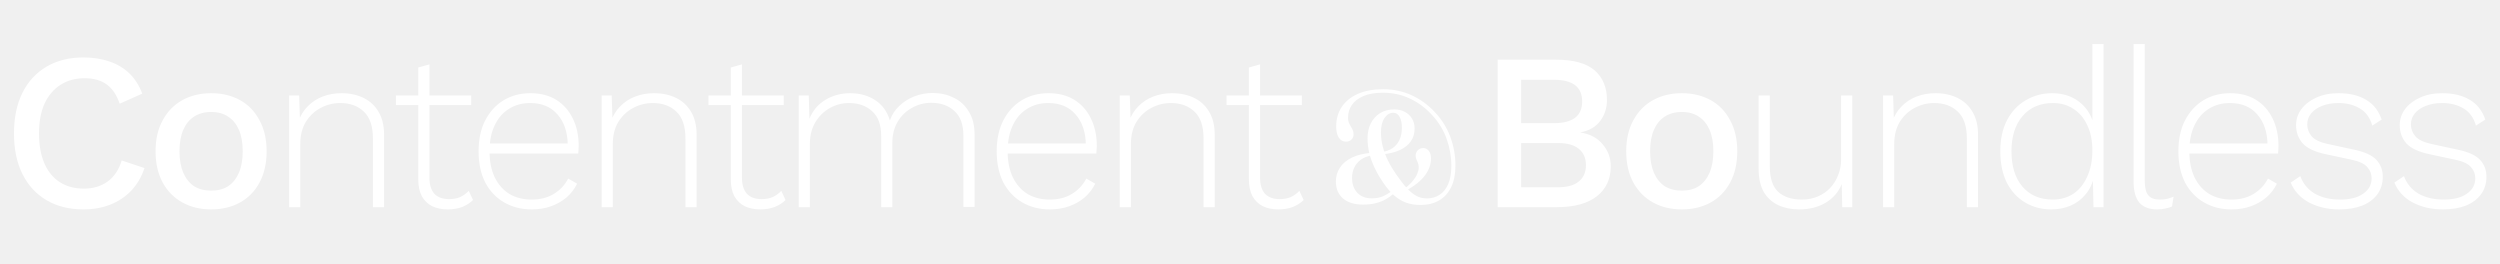
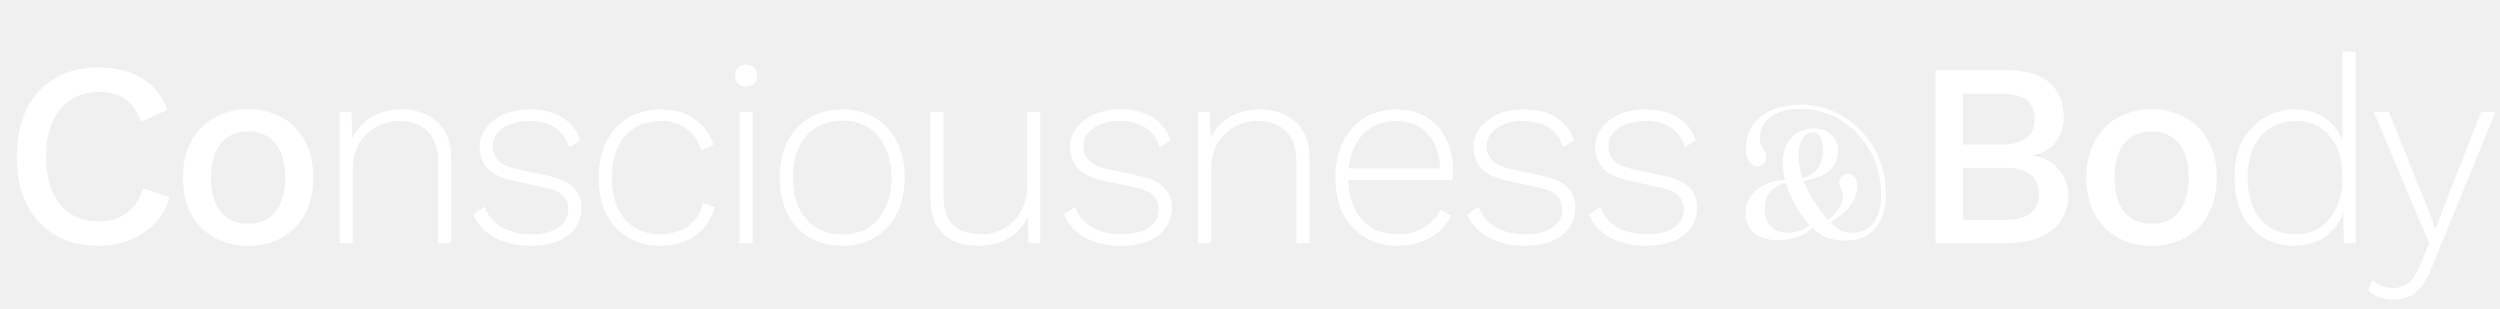
- <svg xmlns="http://www.w3.org/2000/svg" width="1074" height="113" viewBox="0 0 1074 113" fill="none">
-   <path d="M62.07 72.2C60.79 76.04 58.87 79.304 56.31 81.992C53.75 84.616 50.742 86.6 47.286 87.944C43.83 89.288 40.022 89.96 35.862 89.96C29.782 89.96 24.502 88.648 20.022 86.024C15.542 83.4 12.086 79.656 9.654 74.792C7.222 69.928 6.006 64.104 6.006 57.32C6.006 50.536 7.222 44.712 9.654 39.848C12.086 34.984 15.542 31.24 20.022 28.616C24.502 25.992 29.75 24.68 35.766 24.68C39.926 24.68 43.67 25.256 46.998 26.408C50.39 27.56 53.27 29.288 55.638 31.592C58.006 33.896 59.83 36.776 61.11 40.232L51.414 44.552C50.134 40.776 48.278 38.024 45.846 36.296C43.414 34.504 40.246 33.608 36.342 33.608C32.438 33.608 29.014 34.536 26.07 36.392C23.126 38.248 20.822 40.936 19.158 44.456C17.558 47.976 16.758 52.264 16.758 57.32C16.758 62.312 17.526 66.6 19.062 70.184C20.598 73.704 22.806 76.392 25.686 78.248C28.566 80.104 32.022 81.032 36.054 81.032C39.958 81.032 43.318 80.04 46.134 78.056C49.014 76.008 51.062 72.968 52.278 68.936L62.07 72.2ZM90.735 40.04C95.407 40.04 99.535 41.032 103.119 43.016C106.703 45 109.487 47.88 111.471 51.656C113.519 55.368 114.543 59.816 114.543 65C114.543 70.184 113.519 74.664 111.471 78.44C109.487 82.152 106.703 85 103.119 86.984C99.535 88.968 95.407 89.96 90.735 89.96C86.063 89.96 81.935 88.968 78.351 86.984C74.767 85 71.951 82.152 69.903 78.44C67.855 74.664 66.831 70.184 66.831 65C66.831 59.816 67.855 55.368 69.903 51.656C71.951 47.88 74.767 45 78.351 43.016C81.935 41.032 86.063 40.04 90.735 40.04ZM90.735 48.104C87.855 48.104 85.391 48.776 83.343 50.12C81.359 51.4 79.823 53.288 78.735 55.784C77.647 58.28 77.103 61.352 77.103 65C77.103 68.584 77.647 71.656 78.735 74.216C79.823 76.712 81.359 78.632 83.343 79.976C85.391 81.256 87.855 81.896 90.735 81.896C93.615 81.896 96.047 81.256 98.031 79.976C100.015 78.632 101.551 76.712 102.639 74.216C103.727 71.656 104.271 68.584 104.271 65C104.271 61.352 103.727 58.28 102.639 55.784C101.551 53.288 100.015 51.4 98.031 50.12C96.047 48.776 93.615 48.104 90.735 48.104ZM124.202 89V41H128.522L128.906 53L128.138 52.328C129.034 49.704 130.378 47.496 132.17 45.704C133.962 43.848 136.106 42.44 138.602 41.48C141.098 40.52 143.786 40.04 146.666 40.04C150.25 40.04 153.418 40.712 156.17 42.056C158.922 43.4 161.066 45.384 162.602 48.008C164.202 50.632 165.002 53.928 165.002 57.896V89H160.202V59.432C160.202 54.184 158.89 50.344 156.266 47.912C153.706 45.48 150.346 44.264 146.186 44.264C143.178 44.264 140.362 44.968 137.738 46.376C135.178 47.72 133.066 49.704 131.402 52.328C129.802 54.952 129.002 58.152 129.002 61.928V89H124.202ZM184.486 27.656V76.328C184.486 79.336 185.19 81.64 186.598 83.24C188.07 84.776 190.182 85.544 192.934 85.544C194.726 85.544 196.294 85.256 197.638 84.68C199.046 84.04 200.294 83.144 201.382 81.992L203.206 85.928C201.99 87.144 200.454 88.136 198.598 88.904C196.742 89.608 194.662 89.96 192.358 89.96C189.862 89.96 187.654 89.512 185.734 88.616C183.814 87.656 182.31 86.216 181.222 84.296C180.198 82.376 179.686 79.944 179.686 77V29L184.486 27.656ZM202.438 41V45.128H170.086V41H202.438ZM228.449 89.96C224.033 89.96 220.097 88.968 216.641 86.984C213.185 85 210.465 82.152 208.481 78.44C206.561 74.664 205.601 70.184 205.601 65C205.601 59.816 206.561 55.368 208.481 51.656C210.465 47.88 213.121 45 216.449 43.016C219.777 41.032 223.585 40.04 227.873 40.04C232.225 40.04 235.937 41 239.009 42.92C242.081 44.84 244.449 47.528 246.113 50.984C247.777 54.376 248.609 58.312 248.609 62.792C248.609 63.368 248.577 63.944 248.513 64.52C248.513 65.032 248.481 65.512 248.417 65.96H208.577V61.64H246.305L243.905 62.312C243.841 56.808 242.369 52.424 239.489 49.16C236.673 45.896 232.769 44.264 227.777 44.264C224.321 44.264 221.281 45.096 218.657 46.76C216.033 48.36 213.985 50.728 212.513 53.864C211.041 56.936 210.305 60.648 210.305 65C210.305 69.288 211.041 73 212.513 76.136C214.049 79.272 216.161 81.672 218.849 83.336C221.601 84.936 224.769 85.736 228.353 85.736C232.065 85.736 235.233 84.936 237.857 83.336C240.545 81.736 242.625 79.528 244.097 76.712L247.937 78.92C246.785 81.224 245.249 83.208 243.329 84.872C241.409 86.472 239.201 87.72 236.705 88.616C234.209 89.512 231.457 89.96 228.449 89.96ZM258.463 89V41H262.783L263.167 53L262.399 52.328C263.295 49.704 264.639 47.496 266.431 45.704C268.223 43.848 270.367 42.44 272.863 41.48C275.359 40.52 278.047 40.04 280.927 40.04C284.511 40.04 287.679 40.712 290.431 42.056C293.183 43.4 295.327 45.384 296.863 48.008C298.463 50.632 299.263 53.928 299.263 57.896V89H294.463V59.432C294.463 54.184 293.151 50.344 290.527 47.912C287.967 45.48 284.607 44.264 280.447 44.264C277.439 44.264 274.623 44.968 271.999 46.376C269.439 47.72 267.327 49.704 265.663 52.328C264.063 54.952 263.263 58.152 263.263 61.928V89H258.463ZM318.747 27.656V76.328C318.747 79.336 319.451 81.64 320.859 83.24C322.331 84.776 324.443 85.544 327.195 85.544C328.987 85.544 330.555 85.256 331.899 84.68C333.307 84.04 334.555 83.144 335.643 81.992L337.467 85.928C336.251 87.144 334.715 88.136 332.859 88.904C331.003 89.608 328.923 89.96 326.619 89.96C324.123 89.96 321.915 89.512 319.995 88.616C318.075 87.656 316.571 86.216 315.483 84.296C314.459 82.376 313.947 79.944 313.947 77V29L318.747 27.656ZM336.699 41V45.128H304.347V41H336.699ZM343.127 89V41H347.447L347.735 50.984C349.143 47.528 351.415 44.84 354.551 42.92C357.751 41 361.303 40.04 365.207 40.04C369.367 40.04 372.951 41.032 375.959 43.016C379.031 45 381.143 47.912 382.295 51.752C383.127 49.32 384.471 47.24 386.327 45.512C388.183 43.72 390.359 42.344 392.855 41.384C395.351 40.424 397.943 39.944 400.631 39.944C403.959 39.944 406.967 40.616 409.655 41.96C412.407 43.24 414.583 45.224 416.183 47.912C417.847 50.536 418.679 53.832 418.679 57.8V88.904H413.879V58.28C413.879 53.544 412.599 50.024 410.039 47.72C407.543 45.352 404.215 44.168 400.055 44.168C397.047 44.168 394.263 44.904 391.703 46.376C389.143 47.784 387.095 49.8 385.559 52.424C384.087 54.984 383.351 57.96 383.351 61.352V89H378.551V58.376C378.551 53.64 377.271 50.12 374.711 47.816C372.151 45.448 368.823 44.264 364.727 44.264C361.847 44.264 359.127 44.968 356.567 46.376C354.007 47.784 351.927 49.8 350.327 52.424C348.727 55.048 347.927 58.184 347.927 61.832V89H343.127ZM451.027 89.96C446.611 89.96 442.675 88.968 439.219 86.984C435.763 85 433.043 82.152 431.059 78.44C429.139 74.664 428.179 70.184 428.179 65C428.179 59.816 429.139 55.368 431.059 51.656C433.043 47.88 435.699 45 439.027 43.016C442.355 41.032 446.163 40.04 450.451 40.04C454.803 40.04 458.515 41 461.587 42.92C464.659 44.84 467.027 47.528 468.691 50.984C470.355 54.376 471.187 58.312 471.187 62.792C471.187 63.368 471.155 63.944 471.091 64.52C471.091 65.032 471.059 65.512 470.995 65.96H431.155V61.64H468.883L466.483 62.312C466.419 56.808 464.947 52.424 462.067 49.16C459.251 45.896 455.347 44.264 450.355 44.264C446.899 44.264 443.859 45.096 441.235 46.76C438.611 48.36 436.563 50.728 435.091 53.864C433.619 56.936 432.883 60.648 432.883 65C432.883 69.288 433.619 73 435.091 76.136C436.627 79.272 438.739 81.672 441.427 83.336C444.179 84.936 447.347 85.736 450.931 85.736C454.643 85.736 457.811 84.936 460.435 83.336C463.123 81.736 465.203 79.528 466.675 76.712L470.515 78.92C469.363 81.224 467.827 83.208 465.907 84.872C463.987 86.472 461.779 87.72 459.283 88.616C456.787 89.512 454.035 89.96 451.027 89.96ZM481.04 89V41H485.36L485.744 53L484.976 52.328C485.872 49.704 487.216 47.496 489.008 45.704C490.8 43.848 492.944 42.44 495.44 41.48C497.936 40.52 500.624 40.04 503.504 40.04C507.088 40.04 510.256 40.712 513.008 42.056C515.76 43.4 517.904 45.384 519.44 48.008C521.04 50.632 521.84 53.928 521.84 57.896V89H517.04V59.432C517.04 54.184 515.728 50.344 513.104 47.912C510.544 45.48 507.184 44.264 503.024 44.264C500.016 44.264 497.2 44.968 494.576 46.376C492.016 47.72 489.904 49.704 488.24 52.328C486.64 54.952 485.84 58.152 485.84 61.928V89H481.04ZM541.325 27.656V76.328C541.325 79.336 542.029 81.64 543.437 83.24C544.909 84.776 547.021 85.544 549.773 85.544C551.565 85.544 553.133 85.256 554.477 84.68C555.885 84.04 557.133 83.144 558.221 81.992L560.045 85.928C558.829 87.144 557.293 88.136 555.437 88.904C553.581 89.608 551.501 89.96 549.197 89.96C546.701 89.96 544.493 89.512 542.573 88.616C540.653 87.656 539.149 86.216 538.061 84.296C537.037 82.376 536.525 79.944 536.525 77V29L541.325 27.656ZM559.277 41V45.128H526.925V41H559.277Z" fill="white" />
-   <path d="M610.216 88.056C607.976 88.056 605.928 87.725 604.072 87.064C602.237 86.403 600.509 85.357 598.888 83.928C597.267 82.499 595.688 80.643 594.152 78.36C592.637 76.12 591.389 73.944 590.408 71.832C589.427 69.72 588.691 67.64 588.2 65.592C587.731 63.523 587.496 61.464 587.496 59.416C587.496 57.048 587.955 54.925 588.872 53.048C589.811 51.171 591.133 49.699 592.84 48.632C594.568 47.544 596.605 47 598.952 47C600.701 47 602.227 47.352 603.528 48.056C604.851 48.76 605.875 49.731 606.6 50.968C607.347 52.205 607.72 53.624 607.72 55.224C607.72 57.336 607.165 59.181 606.056 60.76C604.947 62.317 603.357 63.565 601.288 64.504C599.219 65.443 596.733 66.04 593.832 66.296L593.608 65.304C595.357 65.069 596.872 64.536 598.152 63.704C599.453 62.851 600.456 61.688 601.16 60.216C601.885 58.744 602.248 56.941 602.248 54.808C602.248 52.909 601.917 51.373 601.256 50.2C600.616 49.027 599.72 48.44 598.568 48.44C597.053 48.44 595.784 49.208 594.76 50.744C593.757 52.259 593.256 54.296 593.256 56.856C593.256 58.883 593.512 60.909 594.024 62.936C594.536 64.941 595.283 66.957 596.264 68.984C597.267 70.989 598.472 73.005 599.88 75.032C601.587 77.507 603.144 79.491 604.552 80.984C605.96 82.477 607.325 83.565 608.648 84.248C609.992 84.909 611.421 85.24 612.936 85.24C614.963 85.24 616.776 84.739 618.376 83.736C619.976 82.712 621.224 81.176 622.12 79.128C623.037 77.059 623.496 74.445 623.496 71.288C623.496 67.341 622.824 63.469 621.48 59.672C620.136 55.875 618.013 52.419 615.112 49.304C612.36 46.317 609.213 43.992 605.672 42.328C602.131 40.664 598.259 39.832 594.056 39.832C590.728 39.832 587.955 40.312 585.736 41.272C583.517 42.211 581.853 43.491 580.744 45.112C579.656 46.712 579.112 48.515 579.112 50.52C579.112 51.395 579.229 52.131 579.464 52.728C579.72 53.304 579.997 53.837 580.296 54.328C580.616 54.797 580.893 55.299 581.128 55.832C581.363 56.365 581.48 57.016 581.48 57.784C581.48 58.659 581.171 59.395 580.552 59.992C579.955 60.568 579.187 60.856 578.248 60.856C576.947 60.856 575.912 60.28 575.144 59.128C574.397 57.955 574.024 56.376 574.024 54.392C574.024 51.149 574.824 48.323 576.424 45.912C578.045 43.501 580.36 41.635 583.368 40.312C586.397 38.989 590.003 38.328 594.184 38.328C598.557 38.328 602.621 39.181 606.376 40.888C610.131 42.595 613.48 45.027 616.424 48.184C619.368 51.299 621.576 54.829 623.048 58.776C624.52 62.701 625.256 66.829 625.256 71.16C625.256 74.787 624.648 77.859 623.432 80.376C622.216 82.893 620.488 84.803 618.248 86.104C616.008 87.405 613.331 88.056 610.216 88.056ZM603.496 80.952C604.968 79.821 606.131 78.723 606.984 77.656C607.859 76.589 608.488 75.576 608.872 74.616C609.277 73.635 609.48 72.728 609.48 71.896C609.48 71.128 609.363 70.488 609.128 69.976C608.915 69.443 608.701 68.941 608.488 68.472C608.275 68.003 608.168 67.469 608.168 66.872C608.168 65.976 608.467 65.208 609.064 64.568C609.683 63.928 610.461 63.608 611.4 63.608C612.381 63.608 613.181 64.003 613.8 64.792C614.44 65.56 614.76 66.659 614.76 68.088C614.76 70.627 613.885 73.059 612.136 75.384C610.408 77.688 607.763 79.821 604.2 81.784L603.496 80.952ZM589.288 66.776C587.411 67.075 585.843 67.693 584.584 68.632C583.325 69.571 582.387 70.712 581.768 72.056C581.149 73.4 580.84 74.829 580.84 76.344C580.84 79.075 581.597 81.24 583.112 82.84C584.648 84.419 586.696 85.208 589.256 85.208C591.091 85.208 592.691 84.92 594.056 84.344C595.443 83.747 596.744 82.968 597.96 82.008L598.792 83.128C597.704 84.088 596.52 84.931 595.24 85.656C593.981 86.36 592.563 86.904 590.984 87.288C589.405 87.693 587.613 87.896 585.608 87.896C581.917 87.896 579.037 87.021 576.968 85.272C574.92 83.501 573.896 81.08 573.896 78.008C573.896 75.789 574.472 73.795 575.624 72.024C576.776 70.253 578.493 68.813 580.776 67.704C583.059 66.595 585.907 65.901 589.32 65.624L589.288 66.776Z" fill="white" />
-   <path d="M643.408 89V25.64H668.368C675.984 25.64 681.552 27.176 685.072 30.248C688.592 33.32 690.352 37.576 690.352 43.016C690.352 46.344 689.392 49.32 687.472 51.944C685.552 54.504 682.736 56.136 679.024 56.84V56.936C683.12 57.576 686.288 59.272 688.528 62.024C690.832 64.712 691.984 67.848 691.984 71.432C691.984 76.872 690 81.16 686.032 84.296C682.064 87.432 676.304 89 668.752 89H643.408ZM653.488 80.456H669.232C673.264 80.456 676.272 79.624 678.256 77.96C680.304 76.296 681.328 73.96 681.328 70.952C681.328 67.944 680.304 65.608 678.256 63.944C676.272 62.28 673.264 61.448 669.232 61.448H653.488V80.456ZM653.488 52.904H667.6C675.664 52.904 679.696 49.8 679.696 43.592C679.696 37.384 675.664 34.28 667.6 34.28H653.488V52.904ZM722.523 40.04C727.195 40.04 731.323 41.032 734.907 43.016C738.491 45 741.275 47.88 743.259 51.656C745.307 55.368 746.331 59.816 746.331 65C746.331 70.184 745.307 74.664 743.259 78.44C741.275 82.152 738.491 85 734.907 86.984C731.323 88.968 727.195 89.96 722.523 89.96C717.851 89.96 713.723 88.968 710.139 86.984C706.555 85 703.739 82.152 701.691 78.44C699.643 74.664 698.619 70.184 698.619 65C698.619 59.816 699.643 55.368 701.691 51.656C703.739 47.88 706.555 45 710.139 43.016C713.723 41.032 717.851 40.04 722.523 40.04ZM722.523 48.104C719.643 48.104 717.179 48.776 715.131 50.12C713.147 51.4 711.611 53.288 710.523 55.784C709.435 58.28 708.891 61.352 708.891 65C708.891 68.584 709.435 71.656 710.523 74.216C711.611 76.712 713.147 78.632 715.131 79.976C717.179 81.256 719.643 81.896 722.523 81.896C725.403 81.896 727.835 81.256 729.819 79.976C731.803 78.632 733.339 76.712 734.427 74.216C735.515 71.656 736.059 68.584 736.059 65C736.059 61.352 735.515 58.28 734.427 55.784C733.339 53.288 731.803 51.4 729.819 50.12C727.835 48.776 725.403 48.104 722.523 48.104ZM772.885 89.96C769.557 89.96 766.581 89.352 763.957 88.136C761.333 86.92 759.253 85.032 757.717 82.472C756.245 79.848 755.509 76.584 755.509 72.68V41H760.309V71.528C760.309 76.52 761.493 80.136 763.861 82.376C766.293 84.616 769.685 85.736 774.037 85.736C776.597 85.736 778.901 85.288 780.949 84.392C783.061 83.496 784.853 82.248 786.325 80.648C787.797 79.048 788.917 77.224 789.685 75.176C790.517 73.128 790.933 70.92 790.933 68.552V41H795.733V89H791.413L791.221 79.112C789.813 82.504 787.509 85.16 784.309 87.08C781.109 89 777.301 89.96 772.885 89.96ZM808.961 89V41H813.281L813.665 53L812.897 52.328C813.793 49.704 815.137 47.496 816.929 45.704C818.721 43.848 820.865 42.44 823.361 41.48C825.857 40.52 828.545 40.04 831.425 40.04C835.009 40.04 838.177 40.712 840.929 42.056C843.681 43.4 845.825 45.384 847.361 48.008C848.961 50.632 849.761 53.928 849.761 57.896V89H844.961V59.432C844.961 54.184 843.649 50.344 841.025 47.912C838.465 45.48 835.105 44.264 830.945 44.264C827.937 44.264 825.121 44.968 822.497 46.376C819.937 47.72 817.825 49.704 816.161 52.328C814.561 54.952 813.761 58.152 813.761 61.928V89H808.961ZM881.217 89.96C877.057 89.96 873.313 88.968 869.985 86.984C866.656 85 864.032 82.152 862.112 78.44C860.256 74.664 859.328 70.184 859.328 65C859.328 59.688 860.32 55.176 862.304 51.464C864.289 47.752 866.977 44.936 870.368 43.016C873.76 41.032 877.505 40.04 881.601 40.04C886.081 40.04 889.889 41.224 893.024 43.592C896.225 45.96 898.369 49.256 899.457 53.48L898.881 53.864V18.92H903.681V89H899.361L899.073 75.656L899.649 75.464C899.073 78.536 897.889 81.16 896.097 83.336C894.369 85.512 892.193 87.176 889.569 88.328C887.009 89.416 884.225 89.96 881.217 89.96ZM881.793 85.736C885.185 85.736 888.161 84.904 890.721 83.24C893.281 81.512 895.265 79.048 896.673 75.848C898.145 72.648 898.881 68.904 898.881 64.616C898.881 60.392 898.145 56.776 896.673 53.768C895.265 50.696 893.281 48.36 890.721 46.76C888.225 45.096 885.313 44.264 881.985 44.264C876.481 44.264 872.129 46.12 868.928 49.832C865.728 53.544 864.128 58.6 864.128 65C864.128 71.4 865.696 76.456 868.832 80.168C872.033 83.88 876.353 85.736 881.793 85.736ZM921.385 18.92V77.672C921.385 80.616 921.897 82.696 922.921 83.912C923.945 85.128 925.545 85.736 927.721 85.736C929.065 85.736 930.121 85.64 930.889 85.448C931.721 85.256 932.681 84.936 933.769 84.488L933.097 88.712C932.265 89.096 931.305 89.384 930.217 89.576C929.193 89.832 928.041 89.96 926.761 89.96C923.369 89.96 920.809 89 919.081 87.08C917.417 85.096 916.585 82.024 916.585 77.864V18.92H921.385ZM958.682 89.96C954.266 89.96 950.33 88.968 946.874 86.984C943.418 85 940.698 82.152 938.714 78.44C936.794 74.664 935.834 70.184 935.834 65C935.834 59.816 936.794 55.368 938.714 51.656C940.698 47.88 943.354 45 946.682 43.016C950.01 41.032 953.818 40.04 958.106 40.04C962.458 40.04 966.17 41 969.242 42.92C972.314 44.84 974.682 47.528 976.346 50.984C978.01 54.376 978.842 58.312 978.842 62.792C978.842 63.368 978.81 63.944 978.746 64.52C978.746 65.032 978.714 65.512 978.65 65.96H938.81V61.64H976.538L974.138 62.312C974.074 56.808 972.602 52.424 969.722 49.16C966.906 45.896 963.002 44.264 958.01 44.264C954.554 44.264 951.514 45.096 948.89 46.76C946.266 48.36 944.218 50.728 942.746 53.864C941.274 56.936 940.538 60.648 940.538 65C940.538 69.288 941.274 73 942.746 76.136C944.282 79.272 946.394 81.672 949.082 83.336C951.834 84.936 955.002 85.736 958.586 85.736C962.298 85.736 965.466 84.936 968.09 83.336C970.778 81.736 972.858 79.528 974.33 76.712L978.17 78.92C977.018 81.224 975.482 83.208 973.562 84.872C971.642 86.472 969.434 87.72 966.938 88.616C964.442 89.512 961.69 89.96 958.682 89.96ZM1004.92 89.96C1000.06 89.96 995.735 88.968 991.959 86.984C988.247 85 985.623 82.152 984.087 78.44L988.215 75.656C989.367 78.856 991.415 81.352 994.359 83.144C997.367 84.872 1001.02 85.736 1005.3 85.736C1009.53 85.736 1012.82 84.904 1015.19 83.24C1017.62 81.576 1018.84 79.368 1018.84 76.616C1018.84 74.76 1018.23 73.16 1017.02 71.816C1015.86 70.408 1013.66 69.352 1010.39 68.648L999.159 66.248C994.551 65.288 991.255 63.752 989.271 61.64C987.351 59.464 986.391 56.84 986.391 53.768C986.391 51.208 987.159 48.904 988.695 46.856C990.231 44.808 992.343 43.176 995.031 41.96C997.783 40.68 1000.98 40.04 1004.63 40.04C1009.43 40.04 1013.4 41 1016.54 42.92C1019.67 44.776 1021.88 47.592 1023.16 51.368L1019.13 53.96C1018.17 50.568 1016.38 48.104 1013.75 46.568C1011.19 45.032 1008.15 44.264 1004.63 44.264C1001.94 44.264 999.575 44.68 997.527 45.512C995.543 46.28 993.975 47.368 992.823 48.776C991.735 50.12 991.191 51.688 991.191 53.48C991.191 55.336 991.831 57.032 993.111 58.568C994.391 60.04 996.663 61.128 999.927 61.832L1011.45 64.328C1015.99 65.288 1019.16 66.76 1020.95 68.744C1022.74 70.664 1023.64 73.064 1023.64 75.944C1023.64 78.824 1022.87 81.32 1021.34 83.432C1019.8 85.544 1017.62 87.176 1014.81 88.328C1011.99 89.416 1008.7 89.96 1004.92 89.96ZM1049.45 89.96C1044.59 89.96 1040.27 88.968 1036.49 86.984C1032.78 85 1030.16 82.152 1028.62 78.44L1032.75 75.656C1033.9 78.856 1035.95 81.352 1038.89 83.144C1041.9 84.872 1045.55 85.736 1049.84 85.736C1054.06 85.736 1057.36 84.904 1059.73 83.24C1062.16 81.576 1063.37 79.368 1063.37 76.616C1063.37 74.76 1062.77 73.16 1061.55 71.816C1060.4 70.408 1058.19 69.352 1054.93 68.648L1043.69 66.248C1039.09 65.288 1035.79 63.752 1033.81 61.64C1031.89 59.464 1030.93 56.84 1030.93 53.768C1030.93 51.208 1031.69 48.904 1033.23 46.856C1034.77 44.808 1036.88 43.176 1039.57 41.96C1042.32 40.68 1045.52 40.04 1049.17 40.04C1053.97 40.04 1057.93 41 1061.07 42.92C1064.21 44.776 1066.41 47.592 1067.69 51.368L1063.66 53.96C1062.7 50.568 1060.91 48.104 1058.29 46.568C1055.73 45.032 1052.69 44.264 1049.17 44.264C1046.48 44.264 1044.11 44.68 1042.06 45.512C1040.08 46.28 1038.51 47.368 1037.36 48.776C1036.27 50.12 1035.73 51.688 1035.73 53.48C1035.73 55.336 1036.37 57.032 1037.65 58.568C1038.93 60.04 1041.2 61.128 1044.46 61.832L1055.98 64.328C1060.53 65.288 1063.69 66.76 1065.49 68.744C1067.28 70.664 1068.17 73.064 1068.17 75.944C1068.17 78.824 1067.41 81.32 1065.87 83.432C1064.33 85.544 1062.16 87.176 1059.34 88.328C1056.53 89.416 1053.23 89.96 1049.45 89.96Z" fill="white" />
+ <svg xmlns="http://www.w3.org/2000/svg" width="915" height="113" viewBox="0 0 915 113" fill="none">
+   <path d="M62.188 72.2C60.907 76.04 58.987 79.304 56.428 81.992C53.867 84.616 50.859 86.6 47.404 87.944C43.947 89.288 40.139 89.96 35.98 89.96C29.899 89.96 24.619 88.648 20.14 86.024C15.659 83.4 12.204 79.656 9.772 74.792C7.34 69.928 6.124 64.104 6.124 57.32C6.124 50.536 7.34 44.712 9.772 39.848C12.204 34.984 15.659 31.24 20.14 28.616C24.619 25.992 29.867 24.68 35.883 24.68C40.044 24.68 43.788 25.256 47.115 26.408C50.508 27.56 53.388 29.288 55.755 31.592C58.123 33.896 59.947 36.776 61.227 40.232L51.532 44.552C50.252 40.776 48.395 38.024 45.964 36.296C43.532 34.504 40.364 33.608 36.459 33.608C32.556 33.608 29.131 34.536 26.188 36.392C23.244 38.248 20.939 40.936 19.276 44.456C17.675 47.976 16.875 52.264 16.875 57.32C16.875 62.312 17.643 66.6 19.18 70.184C20.715 73.704 22.924 76.392 25.803 78.248C28.683 80.104 32.139 81.032 36.172 81.032C40.075 81.032 43.435 80.04 46.252 78.056C49.132 76.008 51.179 72.968 52.395 68.936L62.188 72.2ZM90.853 40.04C95.525 40.04 99.653 41.032 103.237 43.016C106.821 45 109.605 47.88 111.589 51.656C113.637 55.368 114.661 59.816 114.661 65C114.661 70.184 113.637 74.664 111.589 78.44C109.605 82.152 106.821 85 103.237 86.984C99.653 88.968 95.525 89.96 90.853 89.96C86.18 89.96 82.052 88.968 78.469 86.984C74.885 85 72.069 82.152 70.02 78.44C67.972 74.664 66.948 70.184 66.948 65C66.948 59.816 67.972 55.368 70.02 51.656C72.069 47.88 74.885 45 78.469 43.016C82.052 41.032 86.18 40.04 90.853 40.04ZM90.853 48.104C87.972 48.104 85.508 48.776 83.46 50.12C81.477 51.4 79.941 53.288 78.853 55.784C77.764 58.28 77.221 61.352 77.221 65C77.221 68.584 77.764 71.656 78.853 74.216C79.941 76.712 81.477 78.632 83.46 79.976C85.508 81.256 87.972 81.896 90.853 81.896C93.733 81.896 96.165 81.256 98.148 79.976C100.133 78.632 101.669 76.712 102.757 74.216C103.845 71.656 104.389 68.584 104.389 65C104.389 61.352 103.845 58.28 102.757 55.784C101.669 53.288 100.133 51.4 98.148 50.12C96.165 48.776 93.733 48.104 90.853 48.104ZM124.319 89V41H128.639L129.023 53L128.255 52.328C129.151 49.704 130.495 47.496 132.287 45.704C134.079 43.848 136.223 42.44 138.719 41.48C141.215 40.52 143.903 40.04 146.783 40.04C150.367 40.04 153.535 40.712 156.287 42.056C159.039 43.4 161.183 45.384 162.719 48.008C164.319 50.632 165.119 53.928 165.119 57.896V89H160.319V59.432C160.319 54.184 159.007 50.344 156.383 47.912C153.823 45.48 150.463 44.264 146.303 44.264C143.295 44.264 140.479 44.968 137.855 46.376C135.295 47.72 133.183 49.704 131.519 52.328C129.919 54.952 129.119 58.152 129.119 61.928V89H124.319ZM194.078 89.96C189.214 89.96 184.894 88.968 181.118 86.984C177.406 85 174.782 82.152 173.246 78.44L177.374 75.656C178.526 78.856 180.574 81.352 183.518 83.144C186.526 84.872 190.174 85.736 194.462 85.736C198.686 85.736 201.982 84.904 204.35 83.24C206.782 81.576 207.998 79.368 207.998 76.616C207.998 74.76 207.39 73.16 206.174 71.816C205.022 70.408 202.814 69.352 199.55 68.648L188.318 66.248C183.71 65.288 180.414 63.752 178.43 61.64C176.51 59.464 175.55 56.84 175.55 53.768C175.55 51.208 176.318 48.904 177.854 46.856C179.39 44.808 181.502 43.176 184.19 41.96C186.942 40.68 190.142 40.04 193.79 40.04C198.59 40.04 202.558 41 205.694 42.92C208.83 44.776 211.038 47.592 212.318 51.368L208.286 53.96C207.326 50.568 205.534 48.104 202.91 46.568C200.35 45.032 197.31 44.264 193.79 44.264C191.102 44.264 188.734 44.68 186.686 45.512C184.702 46.28 183.134 47.368 181.982 48.776C180.894 50.12 180.35 51.688 180.35 53.48C180.35 55.336 180.99 57.032 182.27 58.568C183.55 60.04 185.822 61.128 189.086 61.832L200.606 64.328C205.15 65.288 208.318 66.76 210.11 68.744C211.902 70.664 212.798 73.064 212.798 75.944C212.798 78.824 212.03 81.32 210.494 83.432C208.958 85.544 206.782 87.176 203.966 88.328C201.15 89.416 197.854 89.96 194.078 89.96ZM241.781 40.04C245.045 40.04 247.957 40.552 250.517 41.576C253.077 42.6 255.253 44.072 257.045 45.992C258.837 47.912 260.213 50.248 261.173 53L256.661 55.112C255.637 51.656 253.845 49 251.285 47.144C248.789 45.224 245.589 44.264 241.685 44.264C238.165 44.264 235.061 45.096 232.373 46.76C229.685 48.36 227.605 50.728 226.133 53.864C224.661 56.936 223.925 60.648 223.925 65C223.925 69.288 224.661 73 226.133 76.136C227.605 79.272 229.653 81.672 232.277 83.336C234.901 84.936 238.005 85.736 241.589 85.736C244.277 85.736 246.709 85.288 248.885 84.392C251.125 83.496 252.949 82.184 254.357 80.456C255.829 78.728 256.789 76.68 257.237 74.312L261.653 75.848C260.821 78.792 259.445 81.32 257.525 83.432C255.669 85.544 253.397 87.176 250.709 88.328C248.021 89.416 245.013 89.96 241.685 89.96C237.333 89.96 233.429 88.968 229.973 86.984C226.581 85 223.925 82.152 222.005 78.44C220.085 74.664 219.125 70.184 219.125 65C219.125 59.816 220.085 55.368 222.005 51.656C223.989 47.88 226.677 45 230.069 43.016C233.525 41.032 237.429 40.04 241.781 40.04ZM273.074 31.688C271.858 31.688 270.866 31.336 270.098 30.632C269.394 29.864 269.042 28.872 269.042 27.656C269.042 26.44 269.394 25.48 270.098 24.776C270.866 24.008 271.858 23.624 273.074 23.624C274.29 23.624 275.25 24.008 275.954 24.776C276.722 25.48 277.106 26.44 277.106 27.656C277.106 28.872 276.722 29.864 275.954 30.632C275.25 31.336 274.29 31.688 273.074 31.688ZM275.474 41V89H270.674V41H275.474ZM308.262 40.04C312.742 40.04 316.678 41.032 320.07 43.016C323.526 45 326.214 47.88 328.134 51.656C330.118 55.368 331.11 59.816 331.11 65C331.11 70.184 330.118 74.664 328.134 78.44C326.214 82.152 323.526 85 320.07 86.984C316.678 88.968 312.742 89.96 308.262 89.96C303.782 89.96 299.814 88.968 296.358 86.984C292.966 85 290.278 82.152 288.294 78.44C286.374 74.664 285.414 70.184 285.414 65C285.414 59.816 286.374 55.368 288.294 51.656C290.278 47.88 292.966 45 296.358 43.016C299.814 41.032 303.782 40.04 308.262 40.04ZM308.262 44.168C304.614 44.168 301.446 45 298.758 46.664C296.07 48.328 293.958 50.728 292.422 53.864C290.95 56.936 290.214 60.648 290.214 65C290.214 69.288 290.95 73 292.422 76.136C293.958 79.272 296.07 81.672 298.758 83.336C301.446 85 304.614 85.832 308.262 85.832C311.91 85.832 315.078 85 317.766 83.336C320.454 81.672 322.534 79.272 324.006 76.136C325.542 73 326.31 69.288 326.31 65C326.31 60.648 325.542 56.936 324.006 53.864C322.534 50.728 320.454 48.328 317.766 46.664C315.078 45 311.91 44.168 308.262 44.168ZM357.89 89.96C354.562 89.96 351.586 89.352 348.962 88.136C346.338 86.92 344.258 85.032 342.722 82.472C341.25 79.848 340.514 76.584 340.514 72.68V41H345.314V71.528C345.314 76.52 346.498 80.136 348.866 82.376C351.298 84.616 354.69 85.736 359.042 85.736C361.602 85.736 363.906 85.288 365.954 84.392C368.066 83.496 369.858 82.248 371.33 80.648C372.802 79.048 373.922 77.224 374.69 75.176C375.522 73.128 375.938 70.92 375.938 68.552V41H380.738V89H376.418L376.226 79.112C374.818 82.504 372.514 85.16 369.314 87.08C366.114 89 362.306 89.96 357.89 89.96ZM410.191 89.96C405.327 89.96 401.007 88.968 397.231 86.984C393.519 85 390.895 82.152 389.359 78.44L393.487 75.656C394.639 78.856 396.687 81.352 399.631 83.144C402.639 84.872 406.287 85.736 410.575 85.736C414.799 85.736 418.095 84.904 420.463 83.24C422.895 81.576 424.111 79.368 424.111 76.616C424.111 74.76 423.503 73.16 422.287 71.816C421.135 70.408 418.927 69.352 415.663 68.648L404.431 66.248C399.823 65.288 396.527 63.752 394.543 61.64C392.623 59.464 391.663 56.84 391.663 53.768C391.663 51.208 392.431 48.904 393.967 46.856C395.503 44.808 397.615 43.176 400.303 41.96C403.055 40.68 406.255 40.04 409.903 40.04C414.703 40.04 418.671 41 421.807 42.92C424.943 44.776 427.151 47.592 428.431 51.368L424.399 53.96C423.439 50.568 421.647 48.104 419.023 46.568C416.463 45.032 413.423 44.264 409.903 44.264C407.215 44.264 404.847 44.68 402.799 45.512C400.815 46.28 399.247 47.368 398.095 48.776C397.007 50.12 396.463 51.688 396.463 53.48C396.463 55.336 397.103 57.032 398.383 58.568C399.663 60.04 401.935 61.128 405.199 61.832L416.719 64.328C421.263 65.288 424.431 66.76 426.223 68.744C428.015 70.664 428.911 73.064 428.911 75.944C428.911 78.824 428.143 81.32 426.607 83.432C425.071 85.544 422.895 87.176 420.079 88.328C417.263 89.416 413.967 89.96 410.191 89.96ZM438.502 89V41H442.822L443.206 53L442.438 52.328C443.334 49.704 444.678 47.496 446.47 45.704C448.262 43.848 450.406 42.44 452.902 41.48C455.398 40.52 458.086 40.04 460.966 40.04C464.55 40.04 467.718 40.712 470.47 42.056C473.222 43.4 475.366 45.384 476.902 48.008C478.502 50.632 479.302 53.928 479.302 57.896V89H474.502V59.432C474.502 54.184 473.19 50.344 470.566 47.912C468.006 45.48 464.646 44.264 460.486 44.264C457.478 44.264 454.662 44.968 452.038 46.376C449.478 47.72 447.366 49.704 445.702 52.328C444.102 54.952 443.302 58.152 443.302 61.928V89H438.502ZM511.621 89.96C507.205 89.96 503.269 88.968 499.813 86.984C496.357 85 493.637 82.152 491.653 78.44C489.733 74.664 488.773 70.184 488.773 65C488.773 59.816 489.733 55.368 491.653 51.656C493.637 47.88 496.293 45 499.621 43.016C502.949 41.032 506.757 40.04 511.045 40.04C515.397 40.04 519.109 41 522.181 42.92C525.253 44.84 527.621 47.528 529.285 50.984C530.949 54.376 531.781 58.312 531.781 62.792C531.781 63.368 531.749 63.944 531.685 64.52C531.685 65.032 531.653 65.512 531.589 65.96H491.749V61.64H529.477L527.077 62.312C527.013 56.808 525.541 52.424 522.661 49.16C519.845 45.896 515.941 44.264 510.949 44.264C507.493 44.264 504.453 45.096 501.829 46.76C499.205 48.36 497.157 50.728 495.685 53.864C494.213 56.936 493.477 60.648 493.477 65C493.477 69.288 494.213 73 495.685 76.136C497.221 79.272 499.333 81.672 502.021 83.336C504.773 84.936 507.941 85.736 511.525 85.736C515.237 85.736 518.405 84.936 521.029 83.336C523.717 81.736 525.797 79.528 527.269 76.712L531.109 78.92C529.957 81.224 528.421 83.208 526.501 84.872C524.581 86.472 522.373 87.72 519.877 88.616C517.381 89.512 514.629 89.96 511.621 89.96ZM557.858 89.96C552.994 89.96 548.674 88.968 544.898 86.984C541.186 85 538.562 82.152 537.026 78.44L541.154 75.656C542.306 78.856 544.354 81.352 547.298 83.144C550.306 84.872 553.954 85.736 558.242 85.736C562.466 85.736 565.762 84.904 568.13 83.24C570.562 81.576 571.778 79.368 571.778 76.616C571.778 74.76 571.17 73.16 569.954 71.816C568.802 70.408 566.594 69.352 563.33 68.648L552.098 66.248C547.49 65.288 544.194 63.752 542.21 61.64C540.29 59.464 539.33 56.84 539.33 53.768C539.33 51.208 540.098 48.904 541.634 46.856C543.17 44.808 545.282 43.176 547.97 41.96C550.722 40.68 553.922 40.04 557.57 40.04C562.37 40.04 566.338 41 569.474 42.92C572.61 44.776 574.818 47.592 576.098 51.368L572.066 53.96C571.106 50.568 569.314 48.104 566.69 46.568C564.13 45.032 561.09 44.264 557.57 44.264C554.882 44.264 552.514 44.68 550.466 45.512C548.482 46.28 546.914 47.368 545.762 48.776C544.674 50.12 544.13 51.688 544.13 53.48C544.13 55.336 544.77 57.032 546.05 58.568C547.33 60.04 549.602 61.128 552.866 61.832L564.386 64.328C568.93 65.288 572.098 66.76 573.89 68.744C575.682 70.664 576.578 73.064 576.578 75.944C576.578 78.824 575.81 81.32 574.274 83.432C572.738 85.544 570.562 87.176 567.746 88.328C564.93 89.416 561.634 89.96 557.858 89.96ZM602.393 89.96C597.529 89.96 593.209 88.968 589.433 86.984C585.721 85 583.097 82.152 581.561 78.44L585.689 75.656C586.841 78.856 588.889 81.352 591.833 83.144C594.841 84.872 598.489 85.736 602.777 85.736C607.001 85.736 610.297 84.904 612.665 83.24C615.097 81.576 616.313 79.368 616.313 76.616C616.313 74.76 615.705 73.16 614.489 71.816C613.337 70.408 611.129 69.352 607.865 68.648L596.633 66.248C592.025 65.288 588.729 63.752 586.745 61.64C584.825 59.464 583.865 56.84 583.865 53.768C583.865 51.208 584.633 48.904 586.169 46.856C587.705 44.808 589.817 43.176 592.505 41.96C595.257 40.68 598.457 40.04 602.105 40.04C606.905 40.04 610.873 41 614.009 42.92C617.145 44.776 619.353 47.592 620.633 51.368L616.601 53.96C615.641 50.568 613.849 48.104 611.225 46.568C608.665 45.032 605.625 44.264 602.105 44.264C599.417 44.264 597.049 44.68 595.001 45.512C593.017 46.28 591.449 47.368 590.297 48.776C589.209 50.12 588.665 51.688 588.665 53.48C588.665 55.336 589.305 57.032 590.585 58.568C591.865 60.04 594.137 61.128 597.401 61.832L608.921 64.328C613.465 65.288 616.633 66.76 618.425 68.744C620.217 70.664 621.113 73.064 621.113 75.944C621.113 78.824 620.345 81.32 618.809 83.432C617.273 85.544 615.097 87.176 612.281 88.328C609.465 89.416 606.169 89.96 602.393 89.96Z" fill="white" />
+   <path d="M675.216 88.056C672.976 88.056 670.928 87.725 669.072 87.064C667.237 86.403 665.509 85.357 663.888 83.928C662.267 82.499 660.688 80.643 659.152 78.36C657.637 76.12 656.389 73.944 655.408 71.832C654.427 69.72 653.691 67.64 653.2 65.592C652.731 63.523 652.496 61.464 652.496 59.416C652.496 57.048 652.955 54.925 653.872 53.048C654.811 51.171 656.133 49.699 657.84 48.632C659.568 47.544 661.605 47 663.952 47C665.701 47 667.227 47.352 668.528 48.056C669.851 48.76 670.875 49.731 671.6 50.968C672.347 52.205 672.72 53.624 672.72 55.224C672.72 57.336 672.165 59.181 671.056 60.76C669.947 62.317 668.357 63.565 666.288 64.504C664.219 65.443 661.733 66.04 658.832 66.296L658.608 65.304C660.357 65.069 661.872 64.536 663.152 63.704C664.453 62.851 665.456 61.688 666.16 60.216C666.885 58.744 667.248 56.941 667.248 54.808C667.248 52.909 666.917 51.373 666.256 50.2C665.616 49.027 664.72 48.44 663.568 48.44C662.053 48.44 660.784 49.208 659.76 50.744C658.757 52.259 658.256 54.296 658.256 56.856C658.256 58.883 658.512 60.909 659.024 62.936C659.536 64.941 660.283 66.957 661.264 68.984C662.267 70.989 663.472 73.005 664.88 75.032C666.587 77.507 668.144 79.491 669.552 80.984C670.96 82.477 672.325 83.565 673.648 84.248C674.992 84.909 676.421 85.24 677.936 85.24C679.963 85.24 681.776 84.739 683.376 83.736C684.976 82.712 686.224 81.176 687.12 79.128C688.037 77.059 688.496 74.445 688.496 71.288C688.496 67.341 687.824 63.469 686.48 59.672C685.136 55.875 683.013 52.419 680.112 49.304C677.36 46.317 674.213 43.992 670.672 42.328C667.131 40.664 663.259 39.832 659.056 39.832C655.728 39.832 652.955 40.312 650.736 41.272C648.517 42.211 646.853 43.491 645.744 45.112C644.656 46.712 644.112 48.515 644.112 50.52C644.112 51.395 644.229 52.131 644.464 52.728C644.72 53.304 644.997 53.837 645.296 54.328C645.616 54.797 645.893 55.299 646.128 55.832C646.363 56.365 646.48 57.016 646.48 57.784C646.48 58.659 646.171 59.395 645.552 59.992C644.955 60.568 644.187 60.856 643.248 60.856C641.947 60.856 640.912 60.28 640.144 59.128C639.397 57.955 639.024 56.376 639.024 54.392C639.024 51.149 639.824 48.323 641.424 45.912C643.045 43.501 645.36 41.635 648.368 40.312C651.397 38.989 655.003 38.328 659.184 38.328C663.557 38.328 667.621 39.181 671.376 40.888C675.131 42.595 678.48 45.027 681.424 48.184C684.368 51.299 686.576 54.829 688.048 58.776C689.52 62.701 690.256 66.829 690.256 71.16C690.256 74.787 689.648 77.859 688.432 80.376C687.216 82.893 685.488 84.803 683.248 86.104C681.008 87.405 678.331 88.056 675.216 88.056ZM668.496 80.952C669.968 79.821 671.131 78.723 671.984 77.656C672.859 76.589 673.488 75.576 673.872 74.616C674.277 73.635 674.48 72.728 674.48 71.896C674.48 71.128 674.363 70.488 674.128 69.976C673.915 69.443 673.701 68.941 673.488 68.472C673.275 68.003 673.168 67.469 673.168 66.872C673.168 65.976 673.467 65.208 674.064 64.568C674.683 63.928 675.461 63.608 676.4 63.608C677.381 63.608 678.181 64.003 678.8 64.792C679.44 65.56 679.76 66.659 679.76 68.088C679.76 70.627 678.885 73.059 677.136 75.384C675.408 77.688 672.763 79.821 669.2 81.784L668.496 80.952ZM654.288 66.776C652.411 67.075 650.843 67.693 649.584 68.632C648.325 69.571 647.387 70.712 646.768 72.056C646.149 73.4 645.84 74.829 645.84 76.344C645.84 79.075 646.597 81.24 648.112 82.84C649.648 84.419 651.696 85.208 654.256 85.208C656.091 85.208 657.691 84.92 659.056 84.344C660.443 83.747 661.744 82.968 662.96 82.008L663.792 83.128C662.704 84.088 661.52 84.931 660.24 85.656C658.981 86.36 657.563 86.904 655.984 87.288C654.405 87.693 652.613 87.896 650.608 87.896C646.917 87.896 644.037 87.021 641.968 85.272C639.92 83.501 638.896 81.08 638.896 78.008C638.896 75.789 639.472 73.795 640.624 72.024C641.776 70.253 643.493 68.813 645.776 67.704C648.059 66.595 650.907 65.901 654.32 65.624L654.288 66.776Z" fill="white" />
+   <path d="M708.408 89V25.64H733.368C740.984 25.64 746.552 27.176 750.072 30.248C753.592 33.32 755.352 37.576 755.352 43.016C755.352 46.344 754.392 49.32 752.472 51.944C750.552 54.504 747.736 56.136 744.024 56.84V56.936C748.12 57.576 751.288 59.272 753.528 62.024C755.832 64.712 756.984 67.848 756.984 71.432C756.984 76.872 755 81.16 751.032 84.296C747.064 87.432 741.304 89 733.752 89H708.408ZM718.488 80.456H734.232C738.264 80.456 741.272 79.624 743.256 77.96C745.304 76.296 746.328 73.96 746.328 70.952C746.328 67.944 745.304 65.608 743.256 63.944C741.272 62.28 738.264 61.448 734.232 61.448H718.488V80.456ZM718.488 52.904H732.6C740.664 52.904 744.696 49.8 744.696 43.592C744.696 37.384 740.664 34.28 732.6 34.28H718.488V52.904ZM787.523 40.04C792.195 40.04 796.323 41.032 799.907 43.016C803.491 45 806.275 47.88 808.259 51.656C810.307 55.368 811.331 59.816 811.331 65C811.331 70.184 810.307 74.664 808.259 78.44C806.275 82.152 803.491 85 799.907 86.984C796.323 88.968 792.195 89.96 787.523 89.96C782.851 89.96 778.723 88.968 775.139 86.984C771.555 85 768.739 82.152 766.691 78.44C764.643 74.664 763.619 70.184 763.619 65C763.619 59.816 764.643 55.368 766.691 51.656C768.739 47.88 771.555 45 775.139 43.016C778.723 41.032 782.851 40.04 787.523 40.04ZM787.523 48.104C784.643 48.104 782.179 48.776 780.131 50.12C778.147 51.4 776.611 53.288 775.523 55.784C774.435 58.28 773.891 61.352 773.891 65C773.891 68.584 774.435 71.656 775.523 74.216C776.611 76.712 778.147 78.632 780.131 79.976C782.179 81.256 784.643 81.896 787.523 81.896C790.403 81.896 792.835 81.256 794.819 79.976C796.803 78.632 798.339 76.712 799.427 74.216C800.515 71.656 801.059 68.584 801.059 65C801.059 61.352 800.515 58.28 799.427 55.784C798.339 53.288 796.803 51.4 794.819 50.12C792.835 48.776 790.403 48.104 787.523 48.104ZM839.709 89.96C835.549 89.96 831.805 88.968 828.477 86.984C825.149 85 822.525 82.152 820.605 78.44C818.749 74.664 817.821 70.184 817.821 65C817.821 59.688 818.813 55.176 820.797 51.464C822.781 47.752 825.469 44.936 828.861 43.016C832.253 41.032 835.997 40.04 840.093 40.04C844.573 40.04 848.381 41.224 851.517 43.592C854.717 45.96 856.861 49.256 857.949 53.48L857.373 53.864V18.92H862.173V89H857.853L857.565 75.656L858.141 75.464C857.565 78.536 856.381 81.16 854.589 83.336C852.861 85.512 850.685 87.176 848.061 88.328C845.501 89.416 842.717 89.96 839.709 89.96ZM840.285 85.736C843.677 85.736 846.653 84.904 849.213 83.24C851.773 81.512 853.757 79.048 855.165 75.848C856.637 72.648 857.373 68.904 857.373 64.616C857.373 60.392 856.637 56.776 855.165 53.768C853.757 50.696 851.773 48.36 849.213 46.76C846.717 45.096 843.805 44.264 840.477 44.264C834.973 44.264 830.621 46.12 827.421 49.832C824.221 53.544 822.621 58.6 822.621 65C822.621 71.4 824.189 76.456 827.325 80.168C830.525 83.88 834.845 85.736 840.285 85.736ZM913.285 41L890.053 97.832C888.901 100.776 887.653 103.112 886.309 104.84C884.965 106.568 883.461 107.784 881.797 108.488C880.133 109.256 878.213 109.64 876.037 109.64C874.117 109.64 872.357 109.352 870.757 108.776C869.157 108.2 867.845 107.4 866.821 106.376L868.357 102.248C869.317 103.4 870.469 104.2 871.813 104.648C873.157 105.16 874.533 105.416 875.941 105.416C877.989 105.416 879.813 104.808 881.413 103.592C883.013 102.44 884.517 100.136 885.925 96.68L889.093 89L884.005 77.096L868.837 41H874.309L888.997 77.384L891.397 83.816L893.989 76.904L908.101 41H913.285Z" fill="white" />
</svg>
